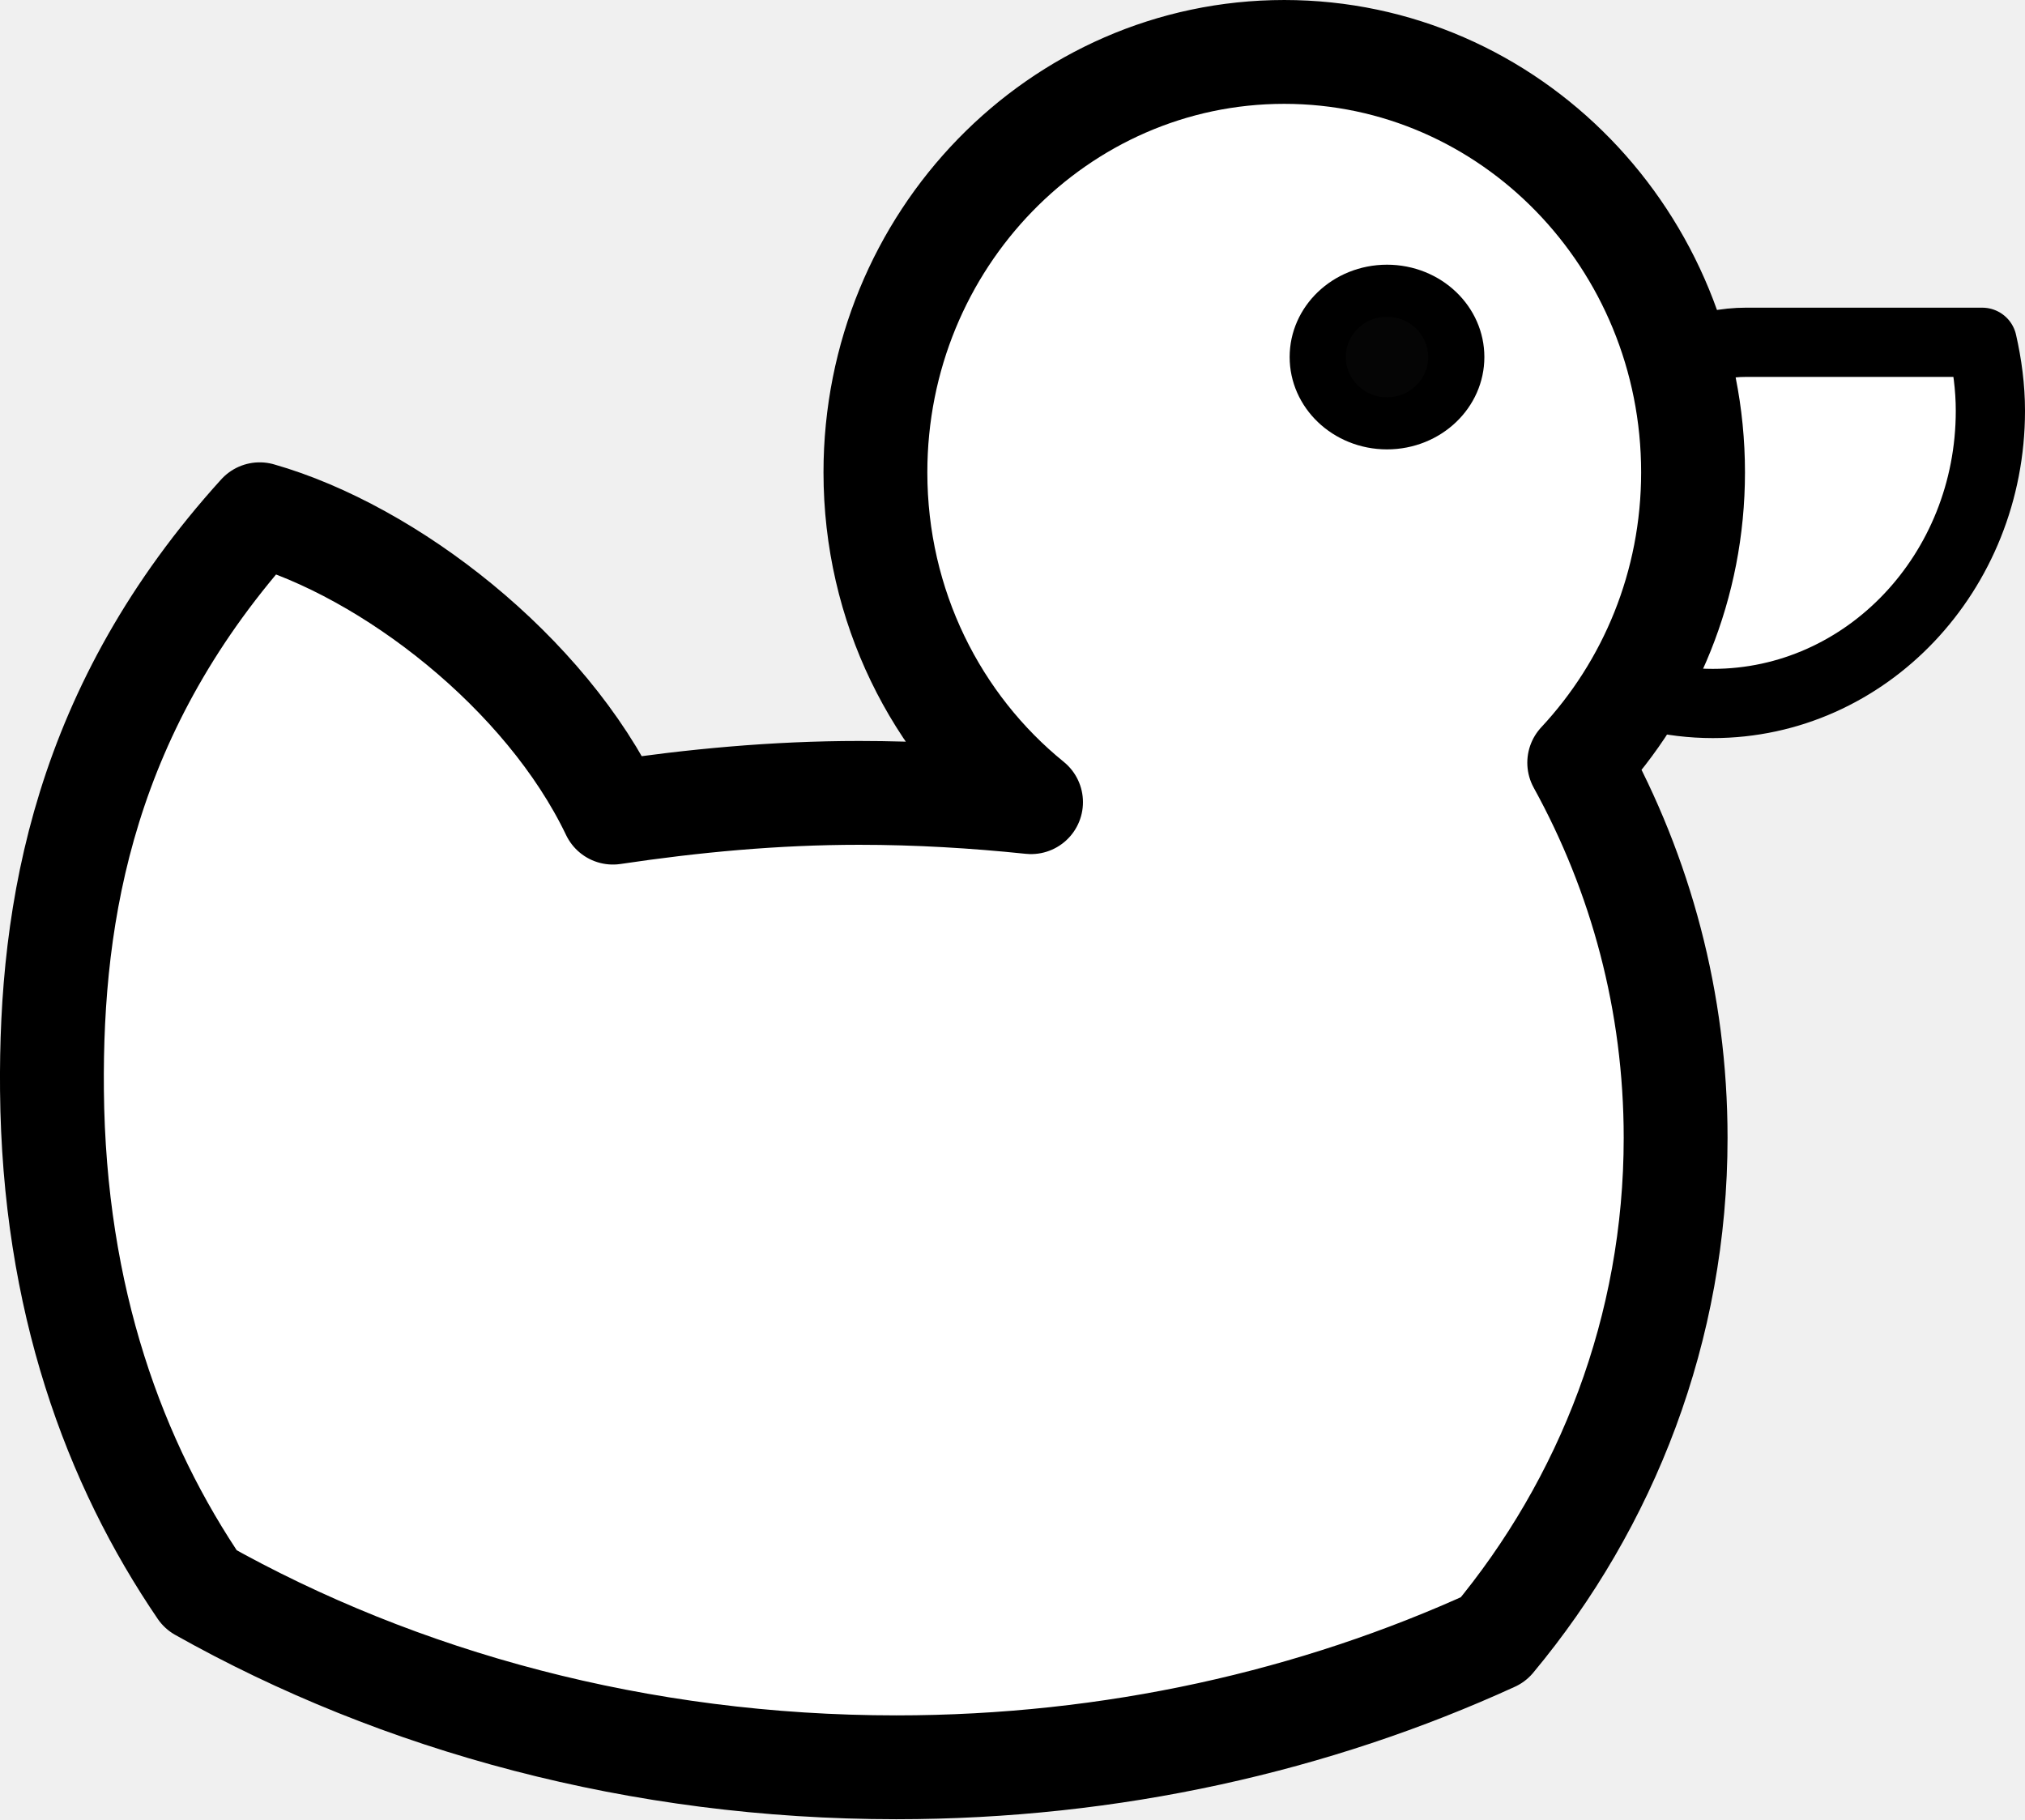
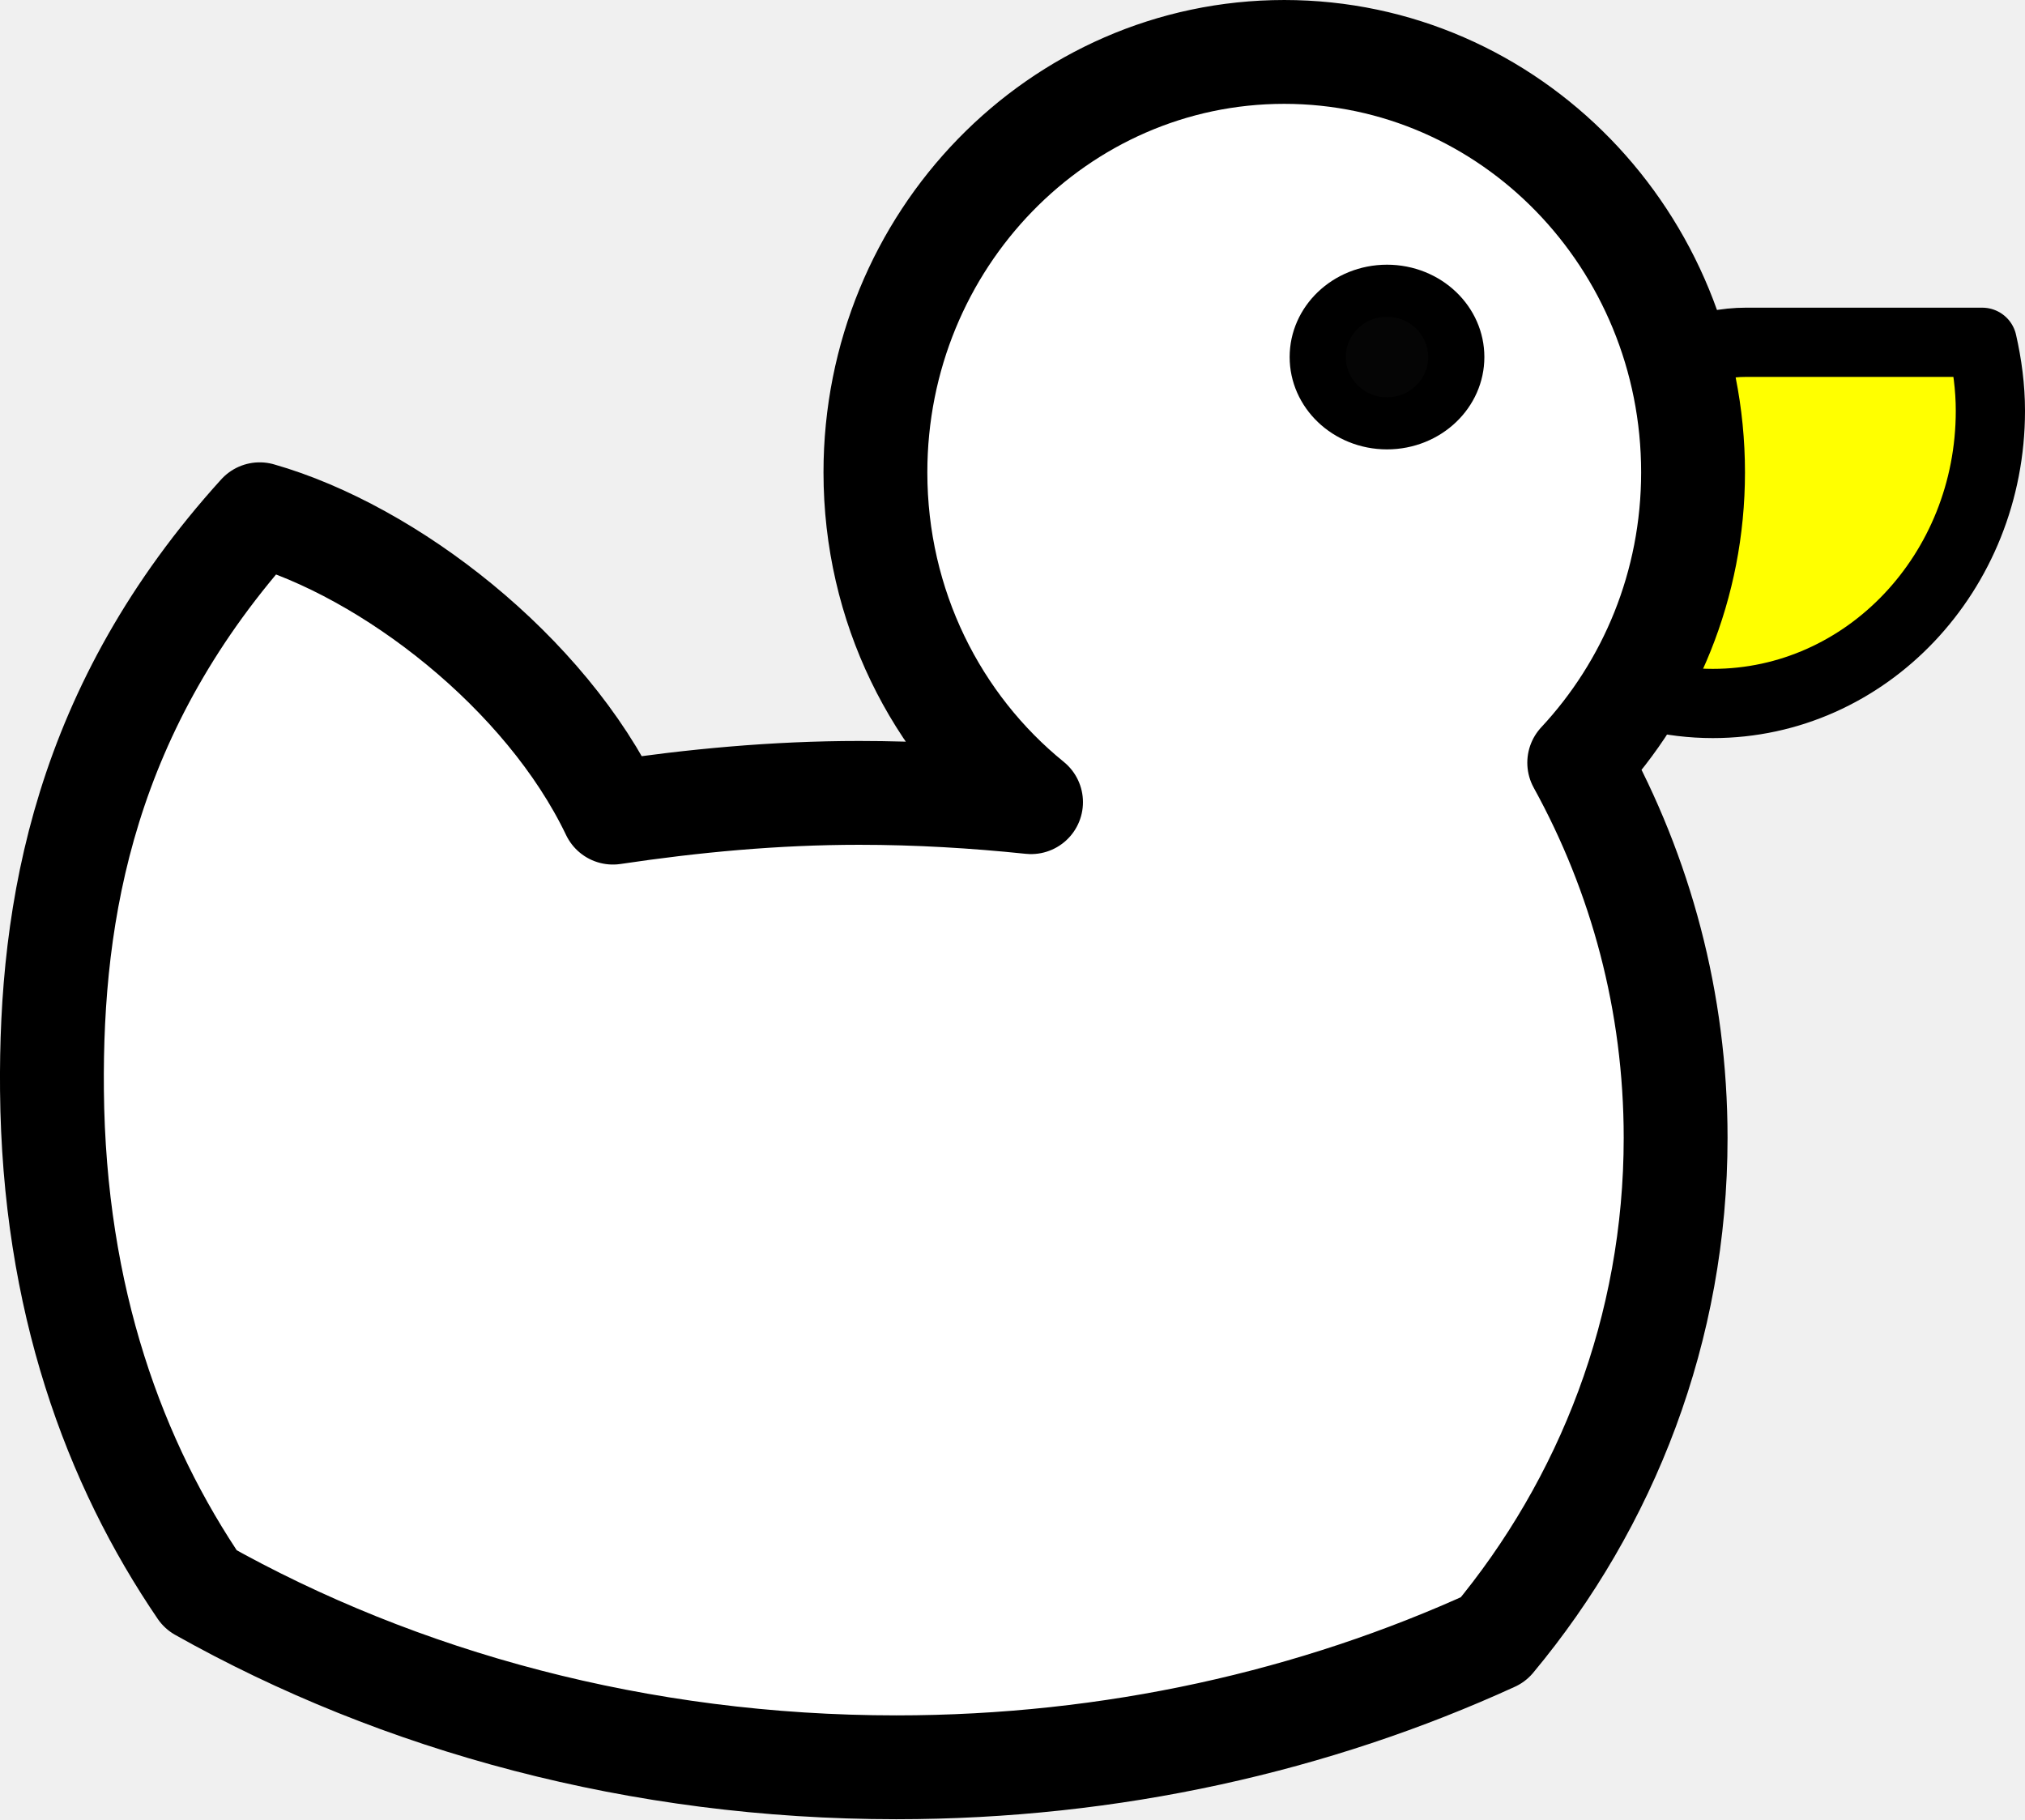
<svg xmlns="http://www.w3.org/2000/svg" width="690.695" height="620.525" id="svg3589" version="1.1">
  <defs id="defs3591">
    </defs>
  <g id="layer1" transform="translate(-50.92868,-361.0919)">
    <g id="g3628" transform="matrix(5.903165,0,0,5.903165,-2128.966,-1450.505)">
-       <path id="path3297" d="m 470.187,326.663 c -4.891,0 -8.791,3.968 -8.791,8.858 l 0,10.402 c 2.068,1.022 4.411,1.611 6.845,1.611 8.867,0 16.039,-7.573 16.039,-16.911 0,-1.362 -0.181,-2.69 -0.47,-3.959 l -13.623,0 z" style="fill:#ffffff;fill-opacity:1;stroke:#000000;stroke-width:4;stroke-linejoin:round;stroke-miterlimit:4;stroke-opacity:1;stroke-dasharray:none;display:inline" />
+       <path id="path3297" d="m 470.187,326.663 c -4.891,0 -8.791,3.968 -8.791,8.858 l 0,10.402 c 2.068,1.022 4.411,1.611 6.845,1.611 8.867,0 16.039,-7.573 16.039,-16.911 0,-1.362 -0.181,-2.69 -0.47,-3.959 l -13.623,0 z" style="fill:#ffff00;fill-opacity:1;stroke:#000000;stroke-width:4;stroke-linejoin:round;stroke-miterlimit:4;stroke-opacity:1;stroke-dasharray:none;display:inline" />
      <path id="path2278" d="m 443.479,309.886 c -13.043,0 -23.622,10.888 -23.622,24.293 0,7.732 3.509,14.61 8.992,19.058 -3.244,-0.338 -6.562,-0.537 -9.932,-0.537 -4.863,0 -9.605,0.451 -14.227,1.141 -3.885,-8.127 -12.934,-15.106 -20.41,-17.24 -10.119,11.161 -12.098,22.857 -12.002,33.284 0.111,12.122 3.619,21.56 8.589,28.852 11.516,6.474 25.352,10.267 40.197,10.267 12.481,0 24.223,-2.686 34.493,-7.382 6.567,-7.889 10.536,-17.982 10.536,-28.99 0,-7.858 -2.019,-15.23 -5.57,-21.676 4.067,-4.363 6.577,-10.263 6.577,-16.777 0,-13.405 -10.579,-24.293 -23.622,-24.293 z" style="fill:#ffffff;fill-opacity:1;stroke:#000000;stroke-width:6;stroke-linejoin:round;stroke-miterlimit:4;stroke-opacity:1;stroke-dasharray:none;display:inline" />
      <path transform="matrix(1.622544,0,0,1.504733,383.4392,305.4838)" d="m 43.13,14.642 c 0,1.406 -1.104,2.546 -2.467,2.546 -1.362,0 -2.467,-1.14 -2.467,-2.546 0,-1.406 1.104,-2.546 2.467,-2.546 1.362,0 2.467,1.14 2.467,2.546 z" id="path3307" style="fill:#050505;fill-opacity:1;stroke:#000000;stroke-width:2;stroke-linejoin:round;stroke-miterlimit:4;stroke-opacity:1;stroke-dasharray:none;display:inline" />
    </g>
  </g>
</svg>
